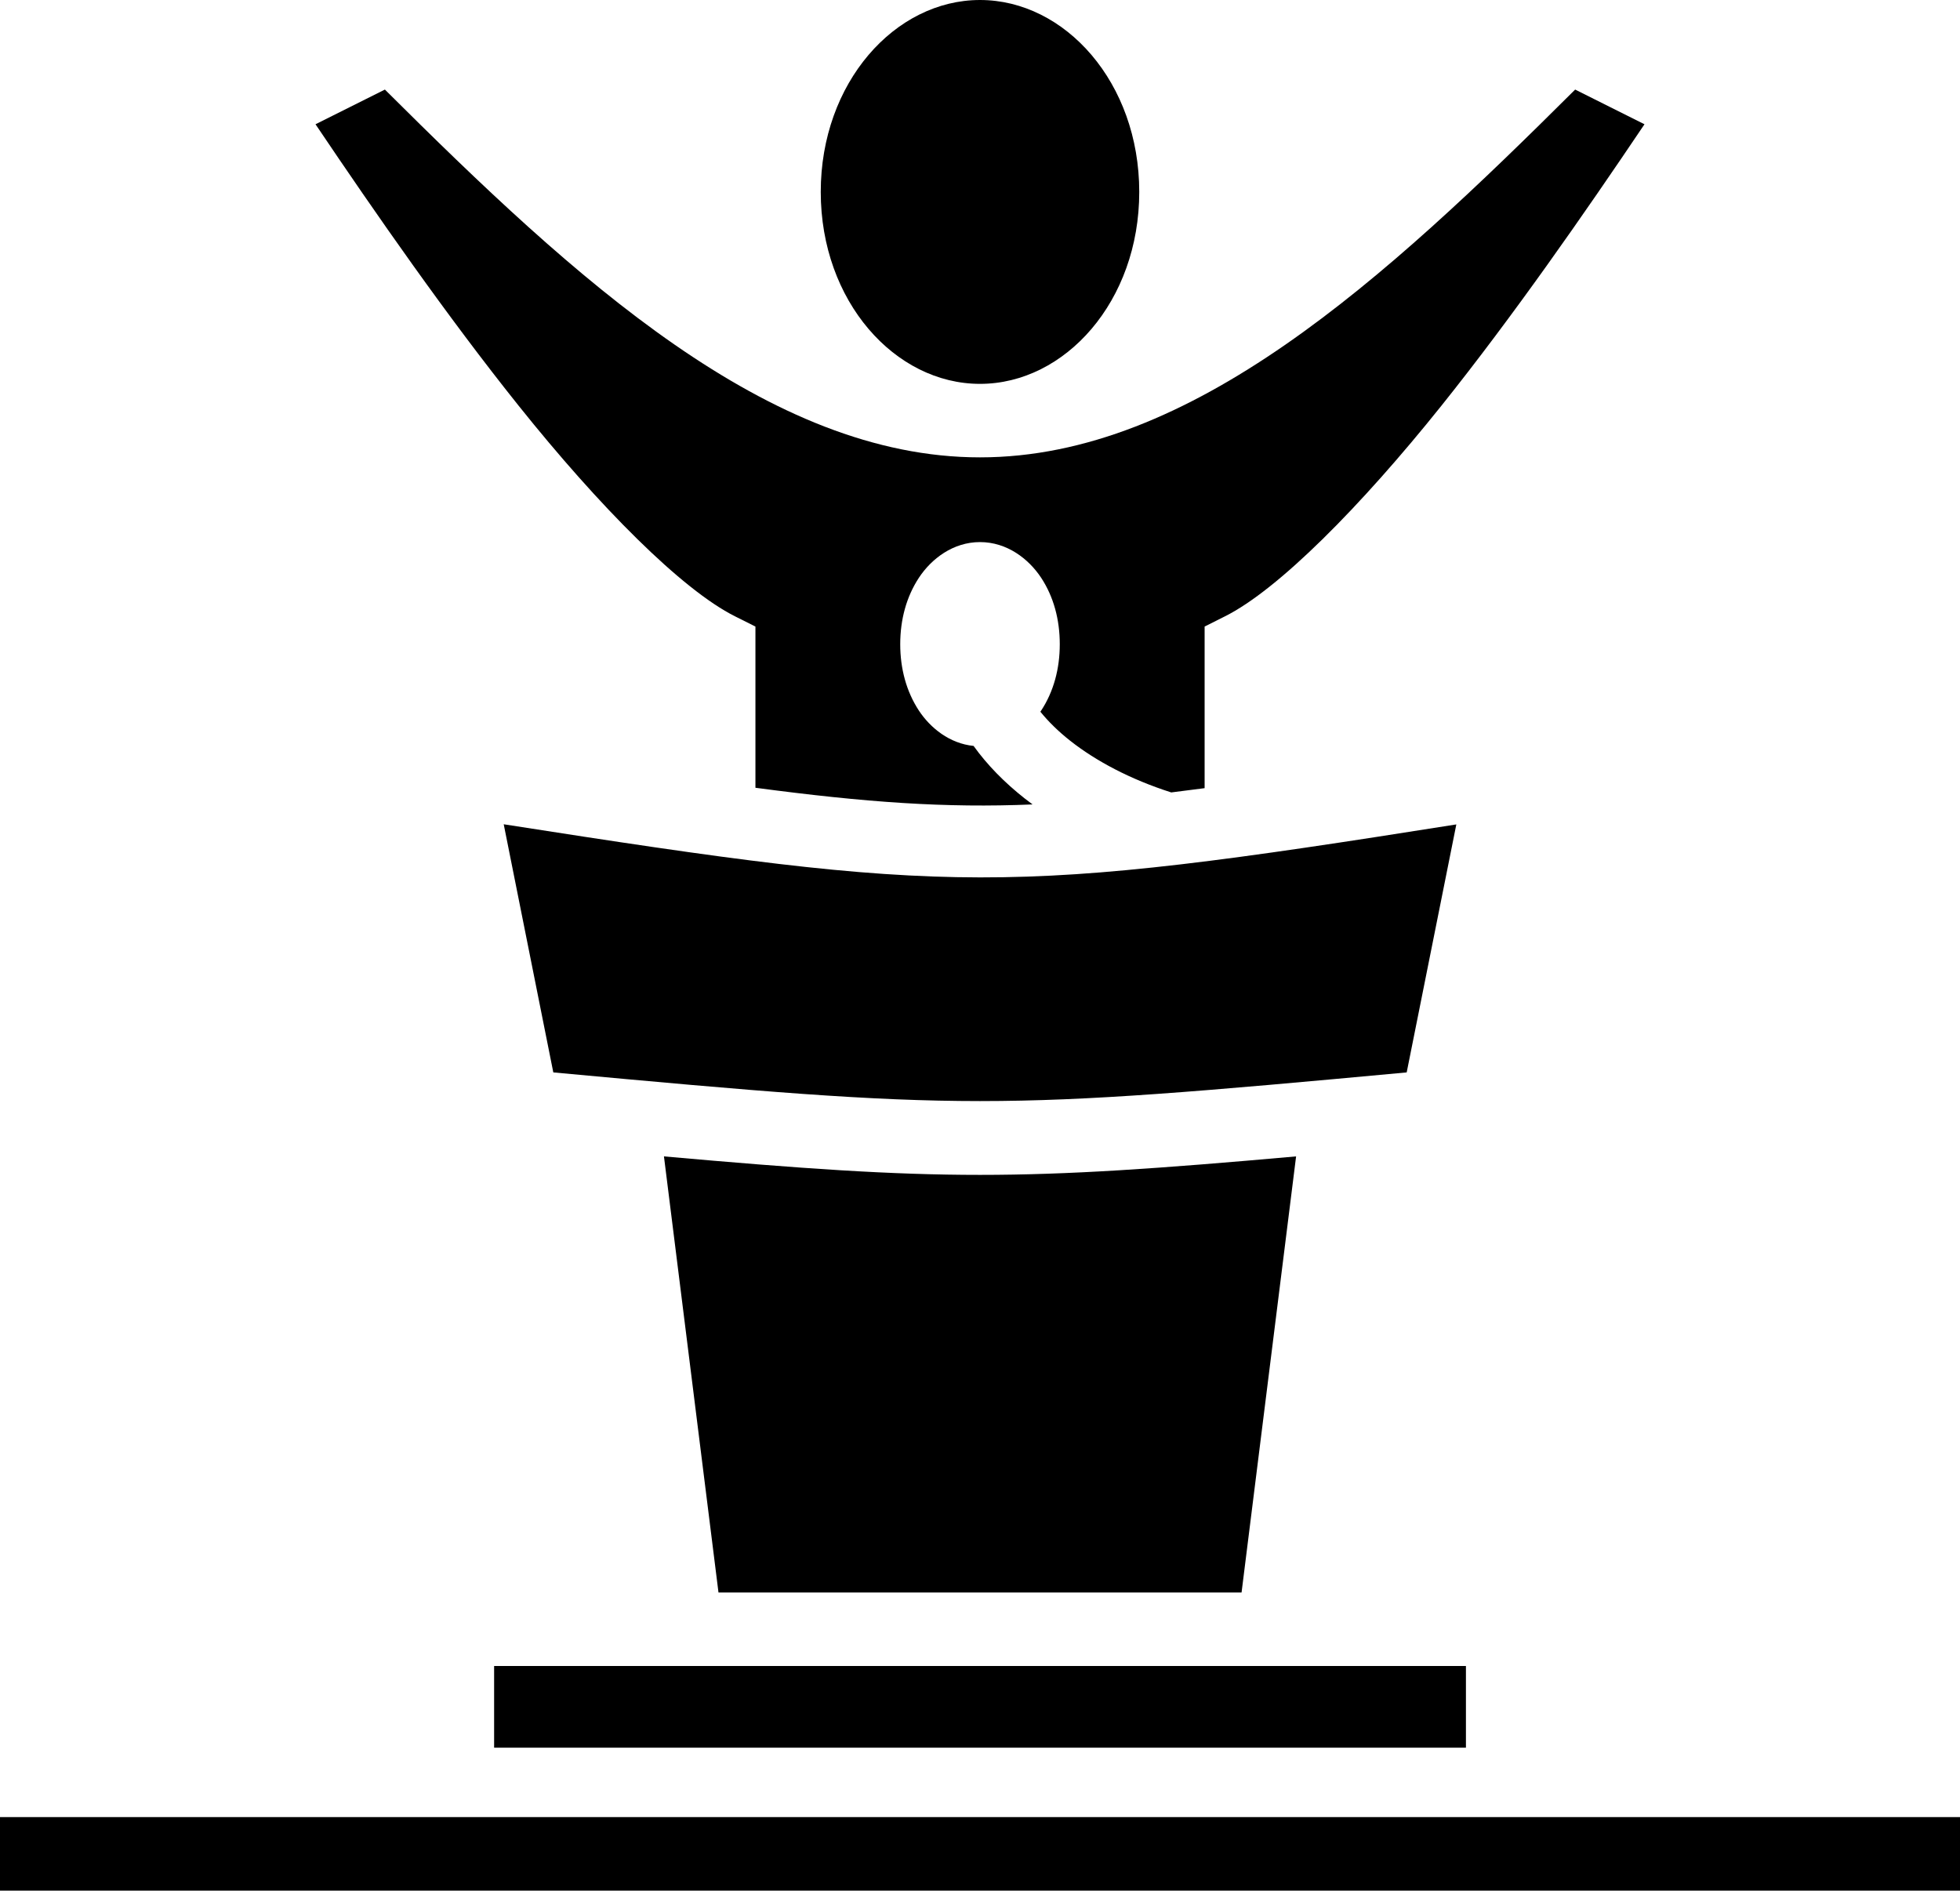
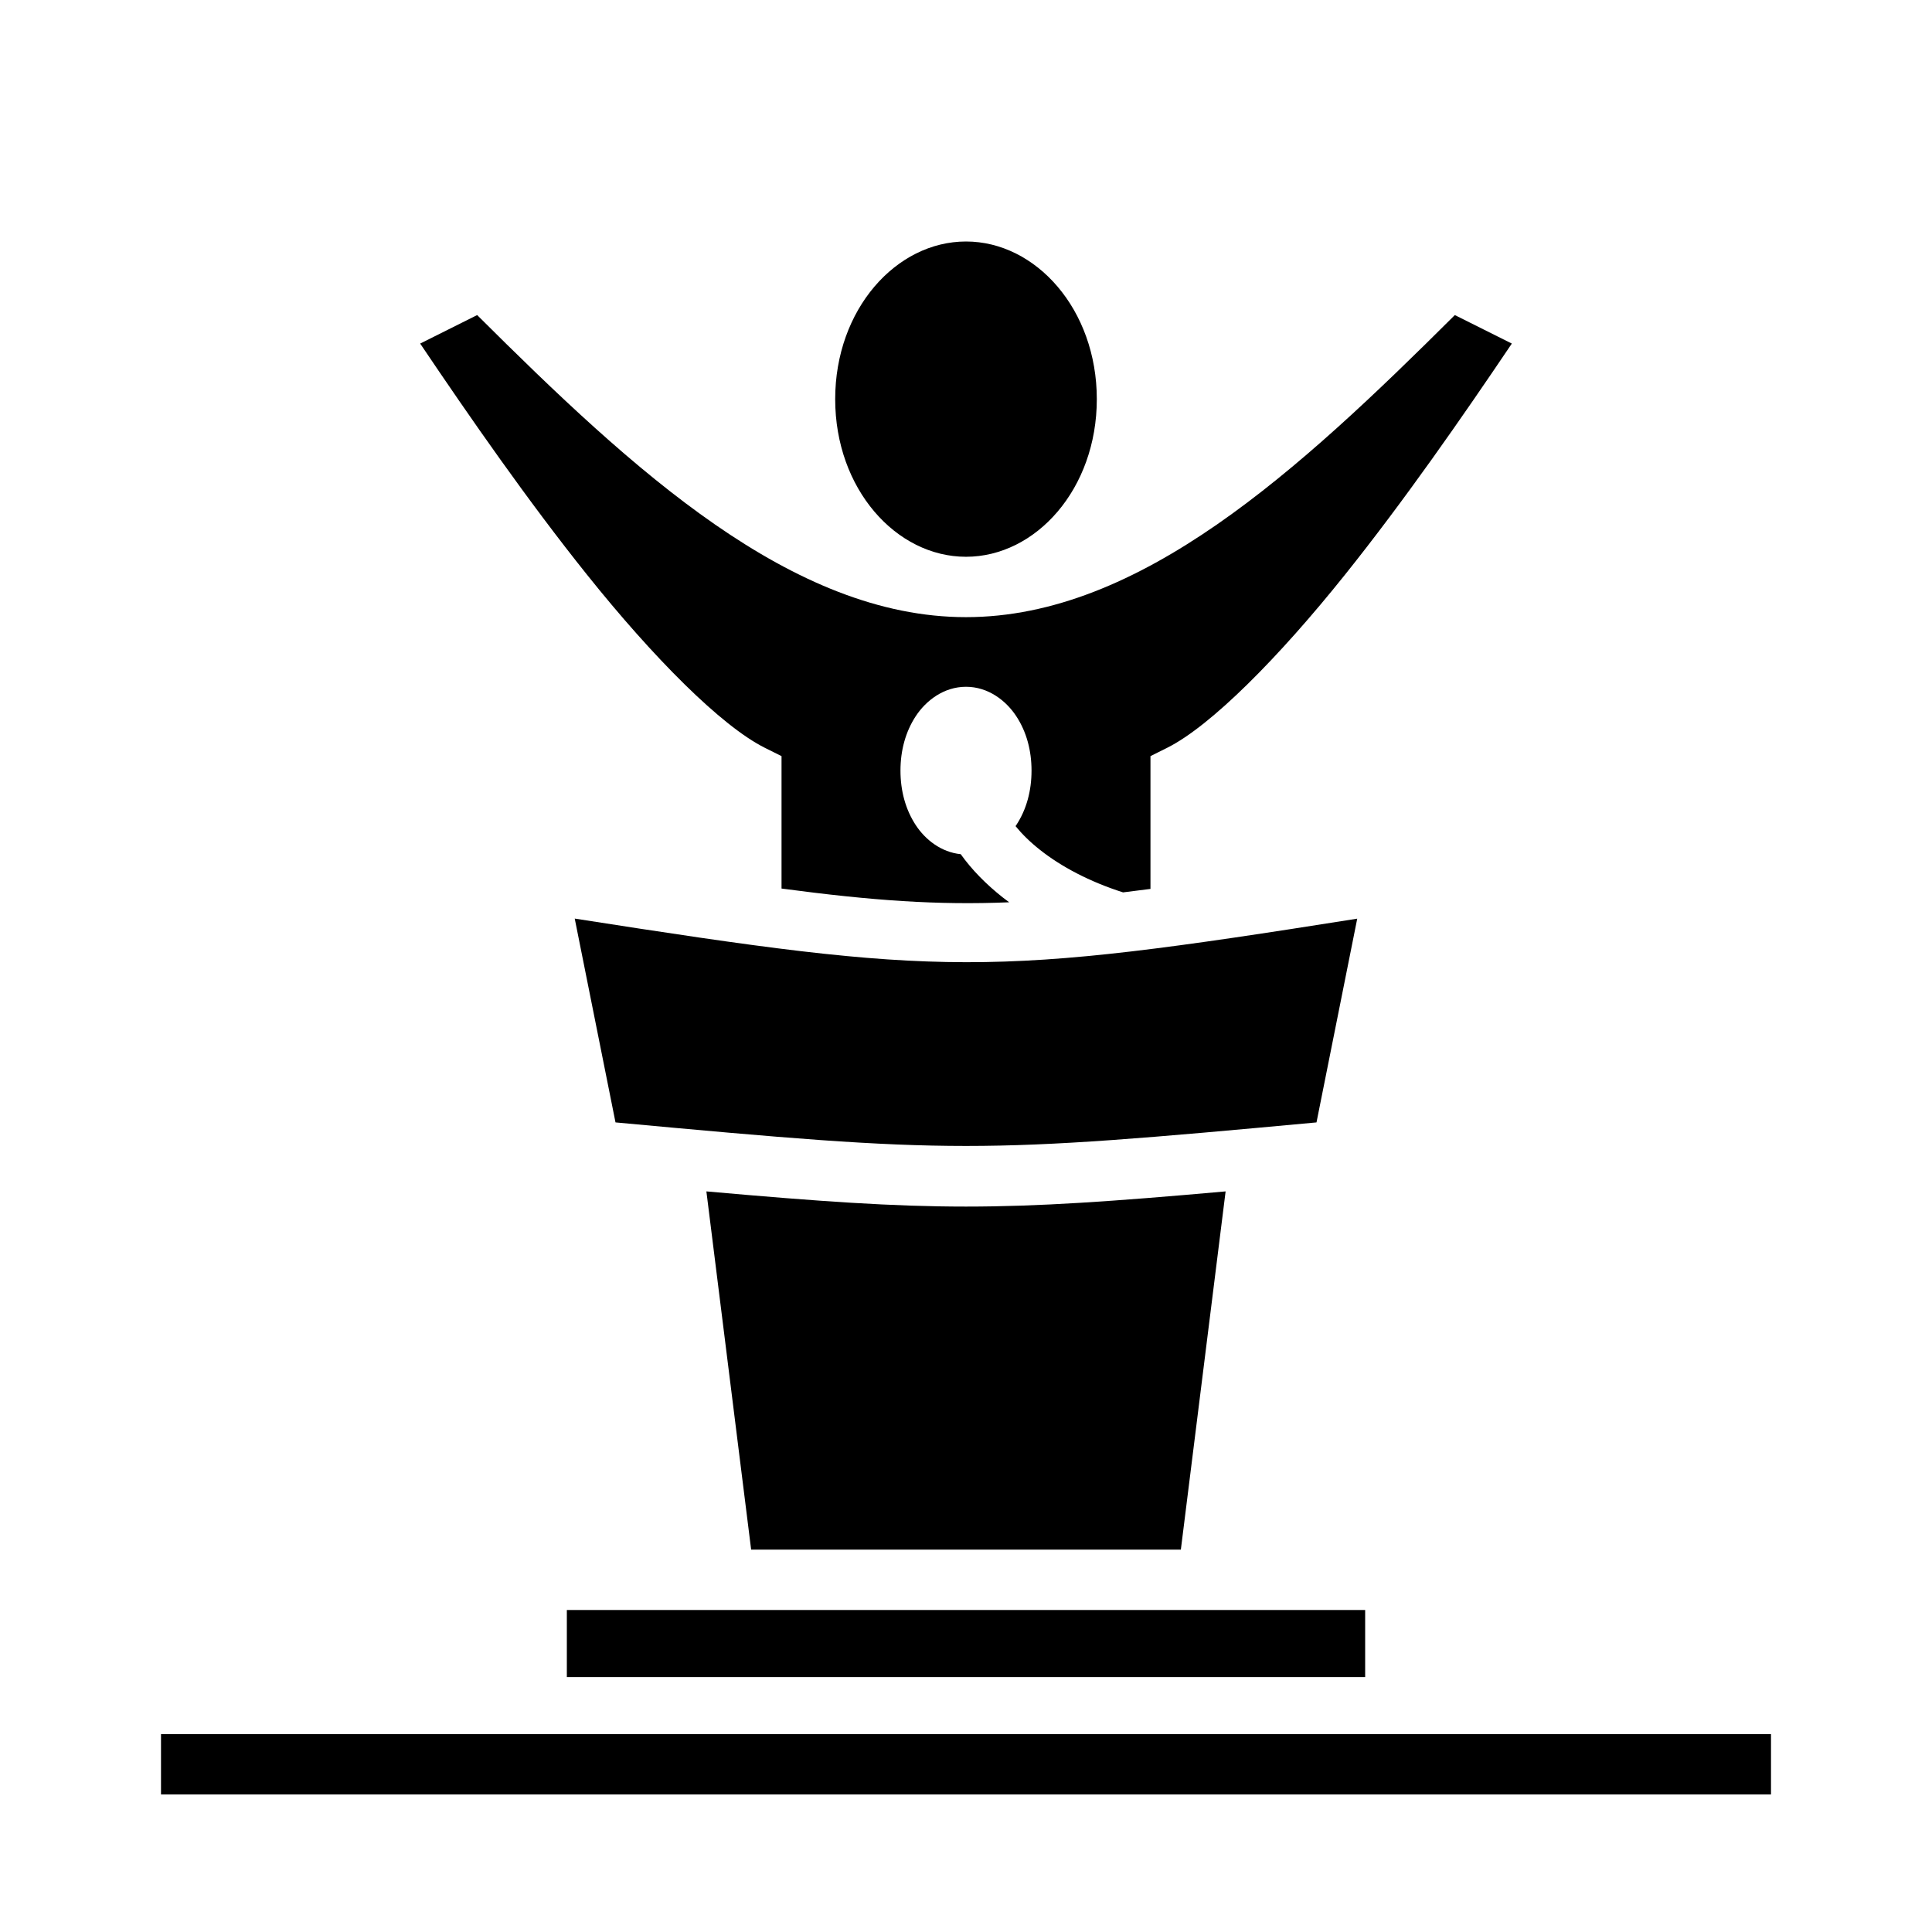
- <svg xmlns="http://www.w3.org/2000/svg" id="screenshot" viewBox="416.174 435.928 40 38.583" width="40" height="38.583" version="1.1" style="-webkit-print-color-adjust: exact;">
-   <g id="shape-f1b614c0-8ea6-11ec-9ee1-17f27e687494" style="height: 512px; width: 512px;">
-     <g id="shape-f1b63bd0-8ea6-11ec-9ee1-17f27e687494" class="">
-       <g id="shape-f1b6ff20-8ea6-11ec-9ee1-17f27e687494">
-         <path d="M436.174,435.928C434.438,435.928,432.924,437.615,432.924,439.845C432.924,442.075,434.438,443.762,436.174,443.762C437.911,443.762,439.424,442.075,439.424,439.845C439.424,437.615,437.911,435.928,436.174,435.928ZZM424.029,437.756L422.613,438.464C423.856,440.31,425.298,442.382,426.76,444.21C428.402,446.263,430.089,447.964,431.176,448.507L431.591,448.715L431.591,452.005C433.852,452.305,435.467,452.42,437.247,452.345C437.192,452.305,437.138,452.264,437.085,452.222C436.675,451.899,436.32,451.538,436.043,451.151C435.554,451.102,435.162,450.786,434.927,450.43C434.672,450.042,434.546,449.576,434.546,449.075C434.546,448.573,434.672,448.107,434.927,447.719C435.182,447.332,435.624,446.991,436.174,446.991C436.725,446.991,437.166,447.332,437.422,447.719C437.677,448.107,437.802,448.573,437.802,449.075C437.802,449.576,437.677,450.042,437.422,450.43C437.417,450.438,437.411,450.445,437.406,450.453C437.566,450.65,437.767,450.85,438.014,451.045C438.538,451.458,439.241,451.833,440.077,452.1C440.298,452.073,440.524,452.044,440.758,452.013L440.758,448.715L441.172,448.507C442.26,447.964,443.946,446.262,445.589,444.21C447.051,442.382,448.492,440.31,449.735,438.464L448.32,437.756C444.43,441.63,440.49,445.262,436.174,445.262C431.858,445.262,427.919,441.63,424.029,437.756ZZM426.454,452.75L427.466,457.814C435.888,458.594,436.461,458.594,444.882,457.814L445.895,452.753C436.721,454.207,435.626,454.183,426.454,452.75ZZM429.724,459.528L430.837,468.428L441.512,468.428L442.625,459.528C436.978,460.031,435.371,460.031,429.724,459.528ZZM426.258,469.928L426.258,471.595L446.091,471.595L446.091,469.928L426.258,469.928ZZM416.174,473.012L416.174,474.512L456.174,474.512L456.174,473.012L416.174,473.012ZZ" style="fill: rgb(0, 0, 0); fill-opacity: 1;" />
+ <svg xmlns="http://www.w3.org/2000/svg" width="100%" height="100%" viewBox="0 0 24 24" version="1.1" xml:space="preserve" style="fill-rule:evenodd;clip-rule:evenodd;stroke-linejoin:round;stroke-miterlimit:2;">
+   <g transform="matrix(1,0,0,1,-994,-40)">
+     <g transform="matrix(0.5,0,0,0.5,1006,52.6458)">
+       <g transform="matrix(1,0,0,1,-20,-19.2917)">
+         <g id="shape-f1b614c0-8ea6-11ec-9ee1-17f27e687494">
+           <g id="shape-f1b63bd0-8ea6-11ec-9ee1-17f27e687494">
+             <g id="shape-f1b6ff20-8ea6-11ec-9ee1-17f27e687494">
+               <path d="M20,0C18.264,0 16.75,1.687 16.75,3.917C16.75,6.147 18.264,7.833 20,7.833C21.736,7.833 23.25,6.147 23.25,3.917C23.25,1.687 21.736,0 20,0ZM7.855,1.828L6.439,2.536C7.682,4.381 9.123,6.454 10.586,8.281C12.228,10.334 13.915,12.035 15.002,12.579L15.417,12.786L15.417,16.076C17.678,16.377 19.293,16.491 21.073,16.417C21.018,16.376 20.963,16.335 20.91,16.294C20.501,15.97 20.145,15.61 19.869,15.222C19.38,15.173 18.987,14.858 18.753,14.502C18.498,14.114 18.372,13.648 18.372,13.146C18.372,12.645 18.498,12.179 18.753,11.791C19.008,11.404 19.45,11.063 20,11.063C20.55,11.063 20.992,11.404 21.247,11.791C21.503,12.179 21.628,12.645 21.628,13.146C21.628,13.648 21.503,14.114 21.247,14.502C21.242,14.51 21.236,14.517 21.231,14.525C21.391,14.721 21.592,14.921 21.84,15.116C22.363,15.53 23.067,15.905 23.902,16.171C24.123,16.144 24.35,16.116 24.583,16.085L24.583,12.786L24.998,12.579C26.085,12.035 27.772,10.334 29.414,8.281C30.877,6.454 32.318,4.381 33.561,2.536L32.145,1.828C28.255,5.702 24.316,9.333 20,9.333C15.684,9.333 11.744,5.702 7.855,1.828ZM10.279,16.822L11.292,21.886C19.713,22.666 20.287,22.666 28.708,21.886L29.72,16.824C20.547,18.278 19.452,18.255 10.279,16.822ZM13.55,23.6L14.662,32.5L25.338,32.5L26.45,23.6C20.804,24.103 19.196,24.103 13.55,23.6ZM10.083,34L10.083,35.667L29.917,35.667L29.917,34L10.083,34ZM0,37.083L0,38.583L40,38.583L40,37.083L0,37.083Z" style="fill-rule:nonzero;" />
+             </g>
+           </g>
+         </g>
      </g>
    </g>
  </g>
</svg>
